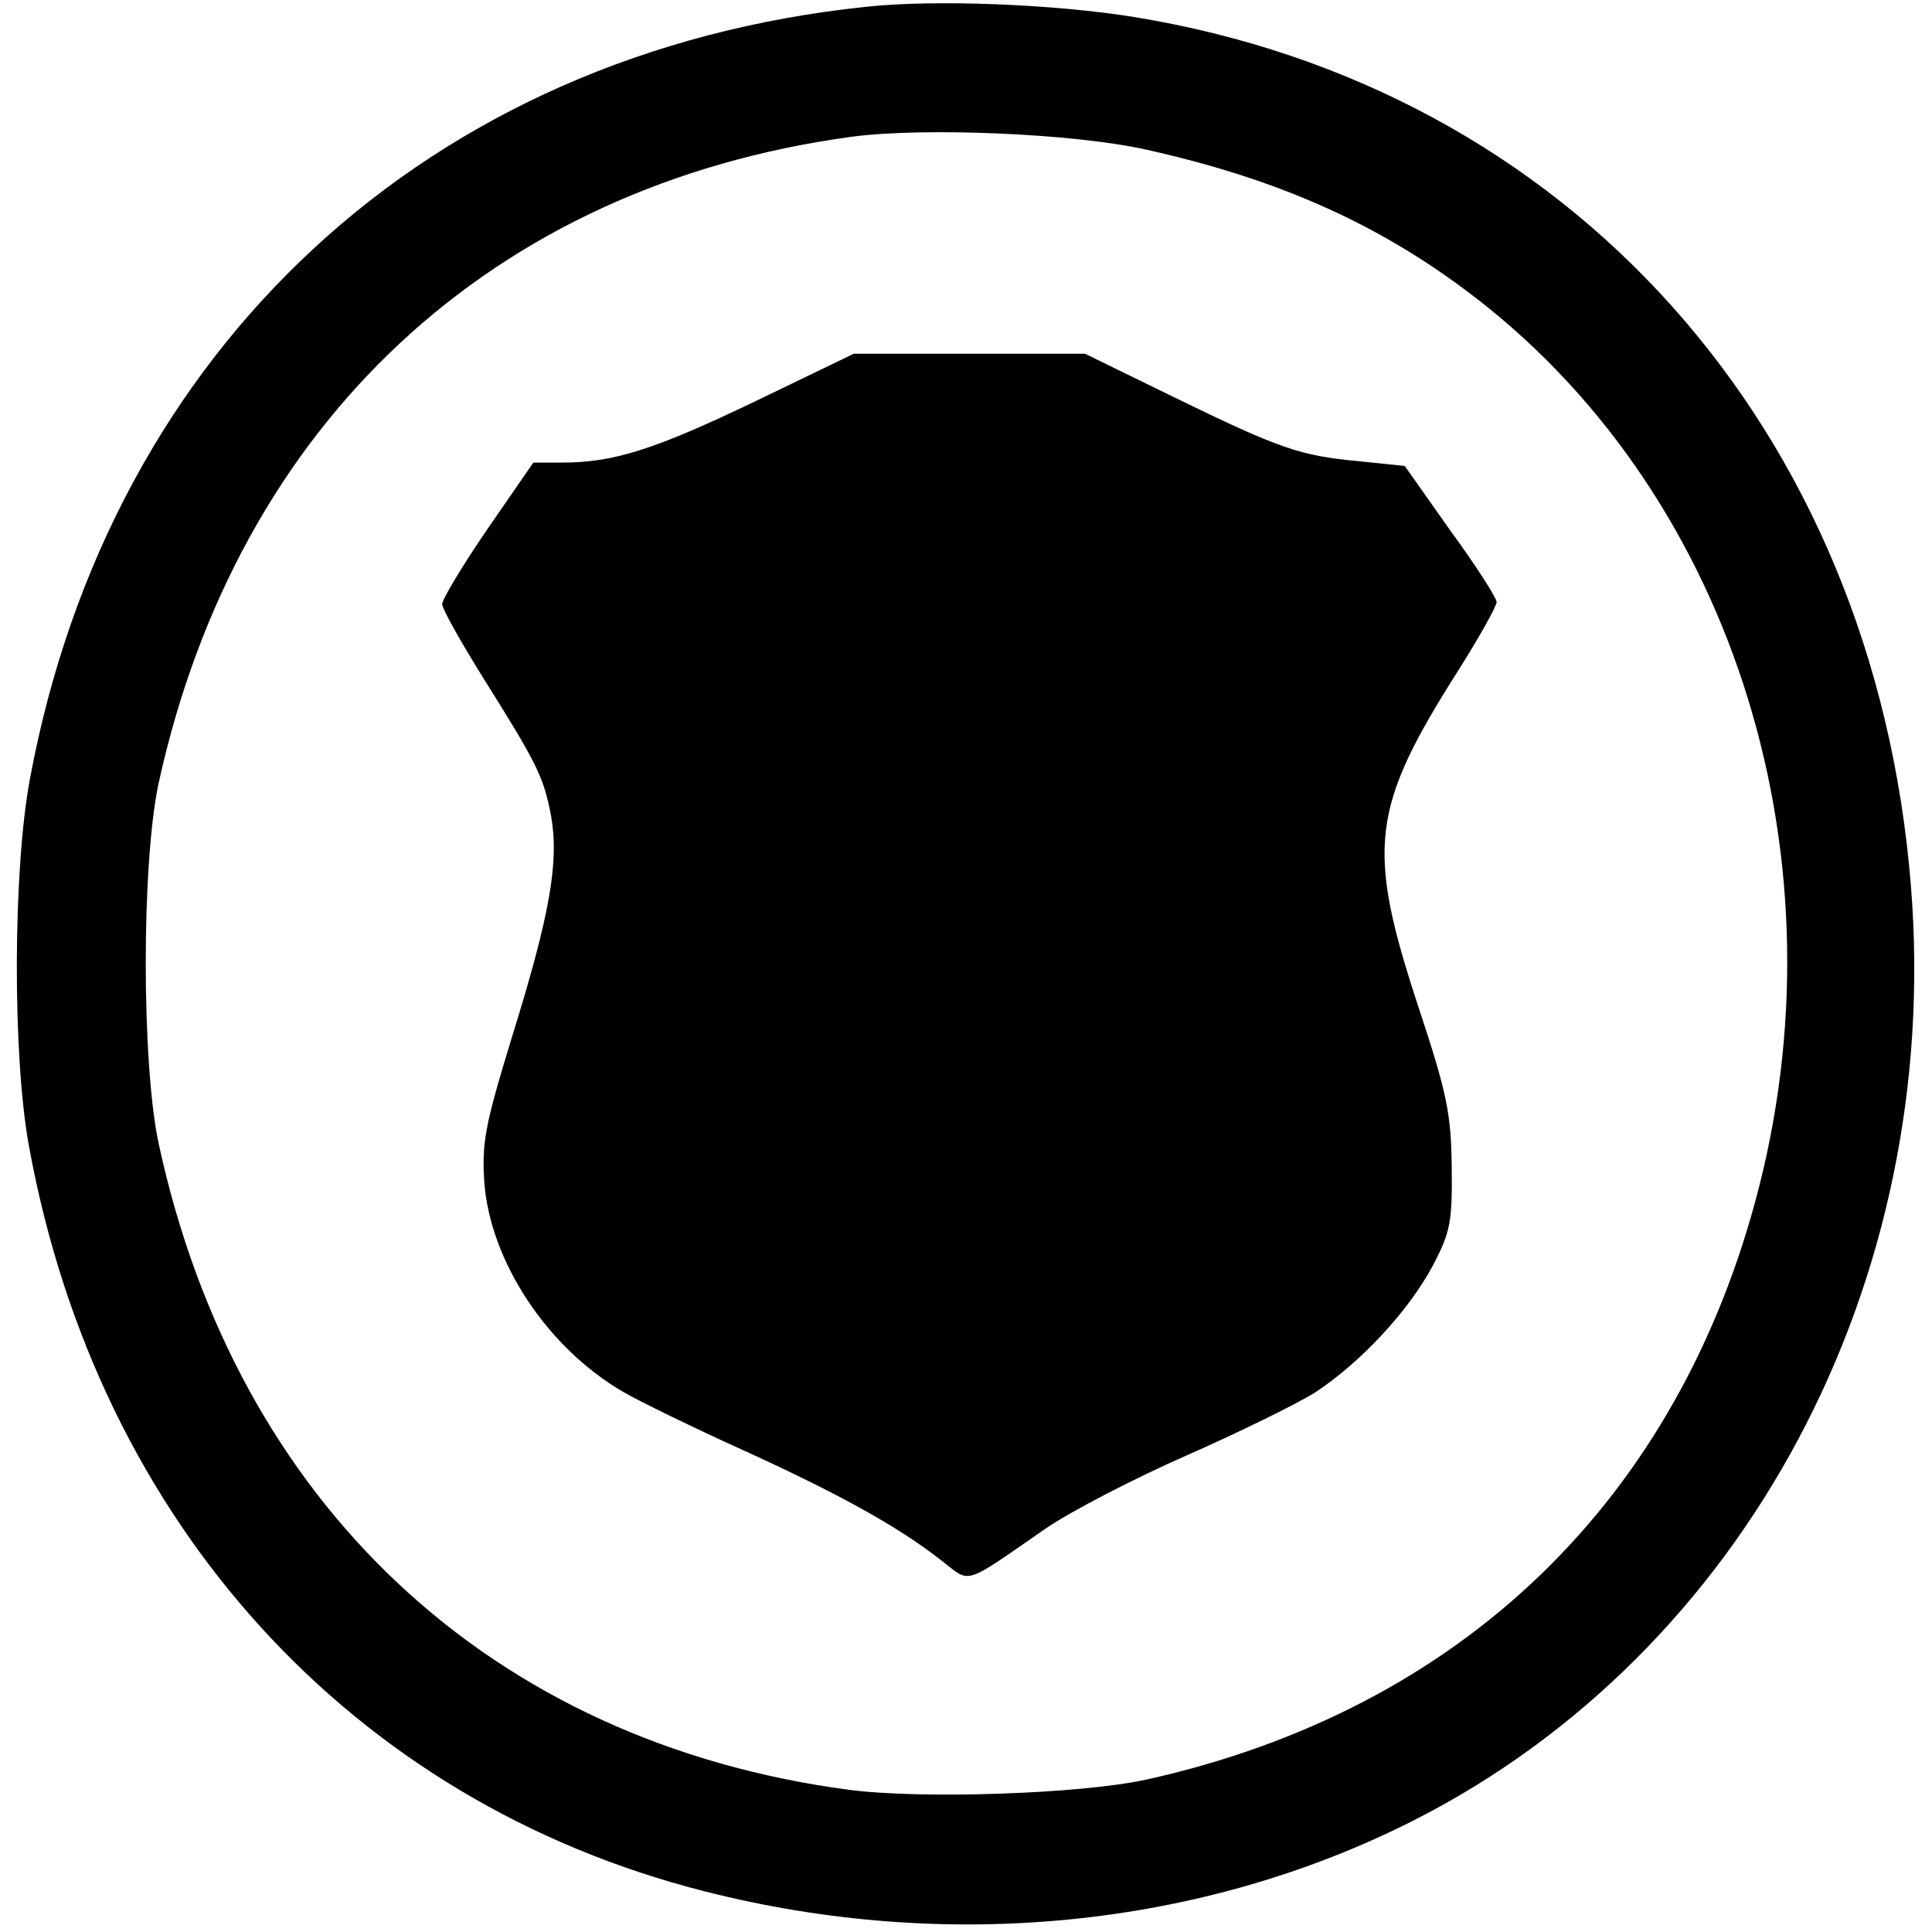
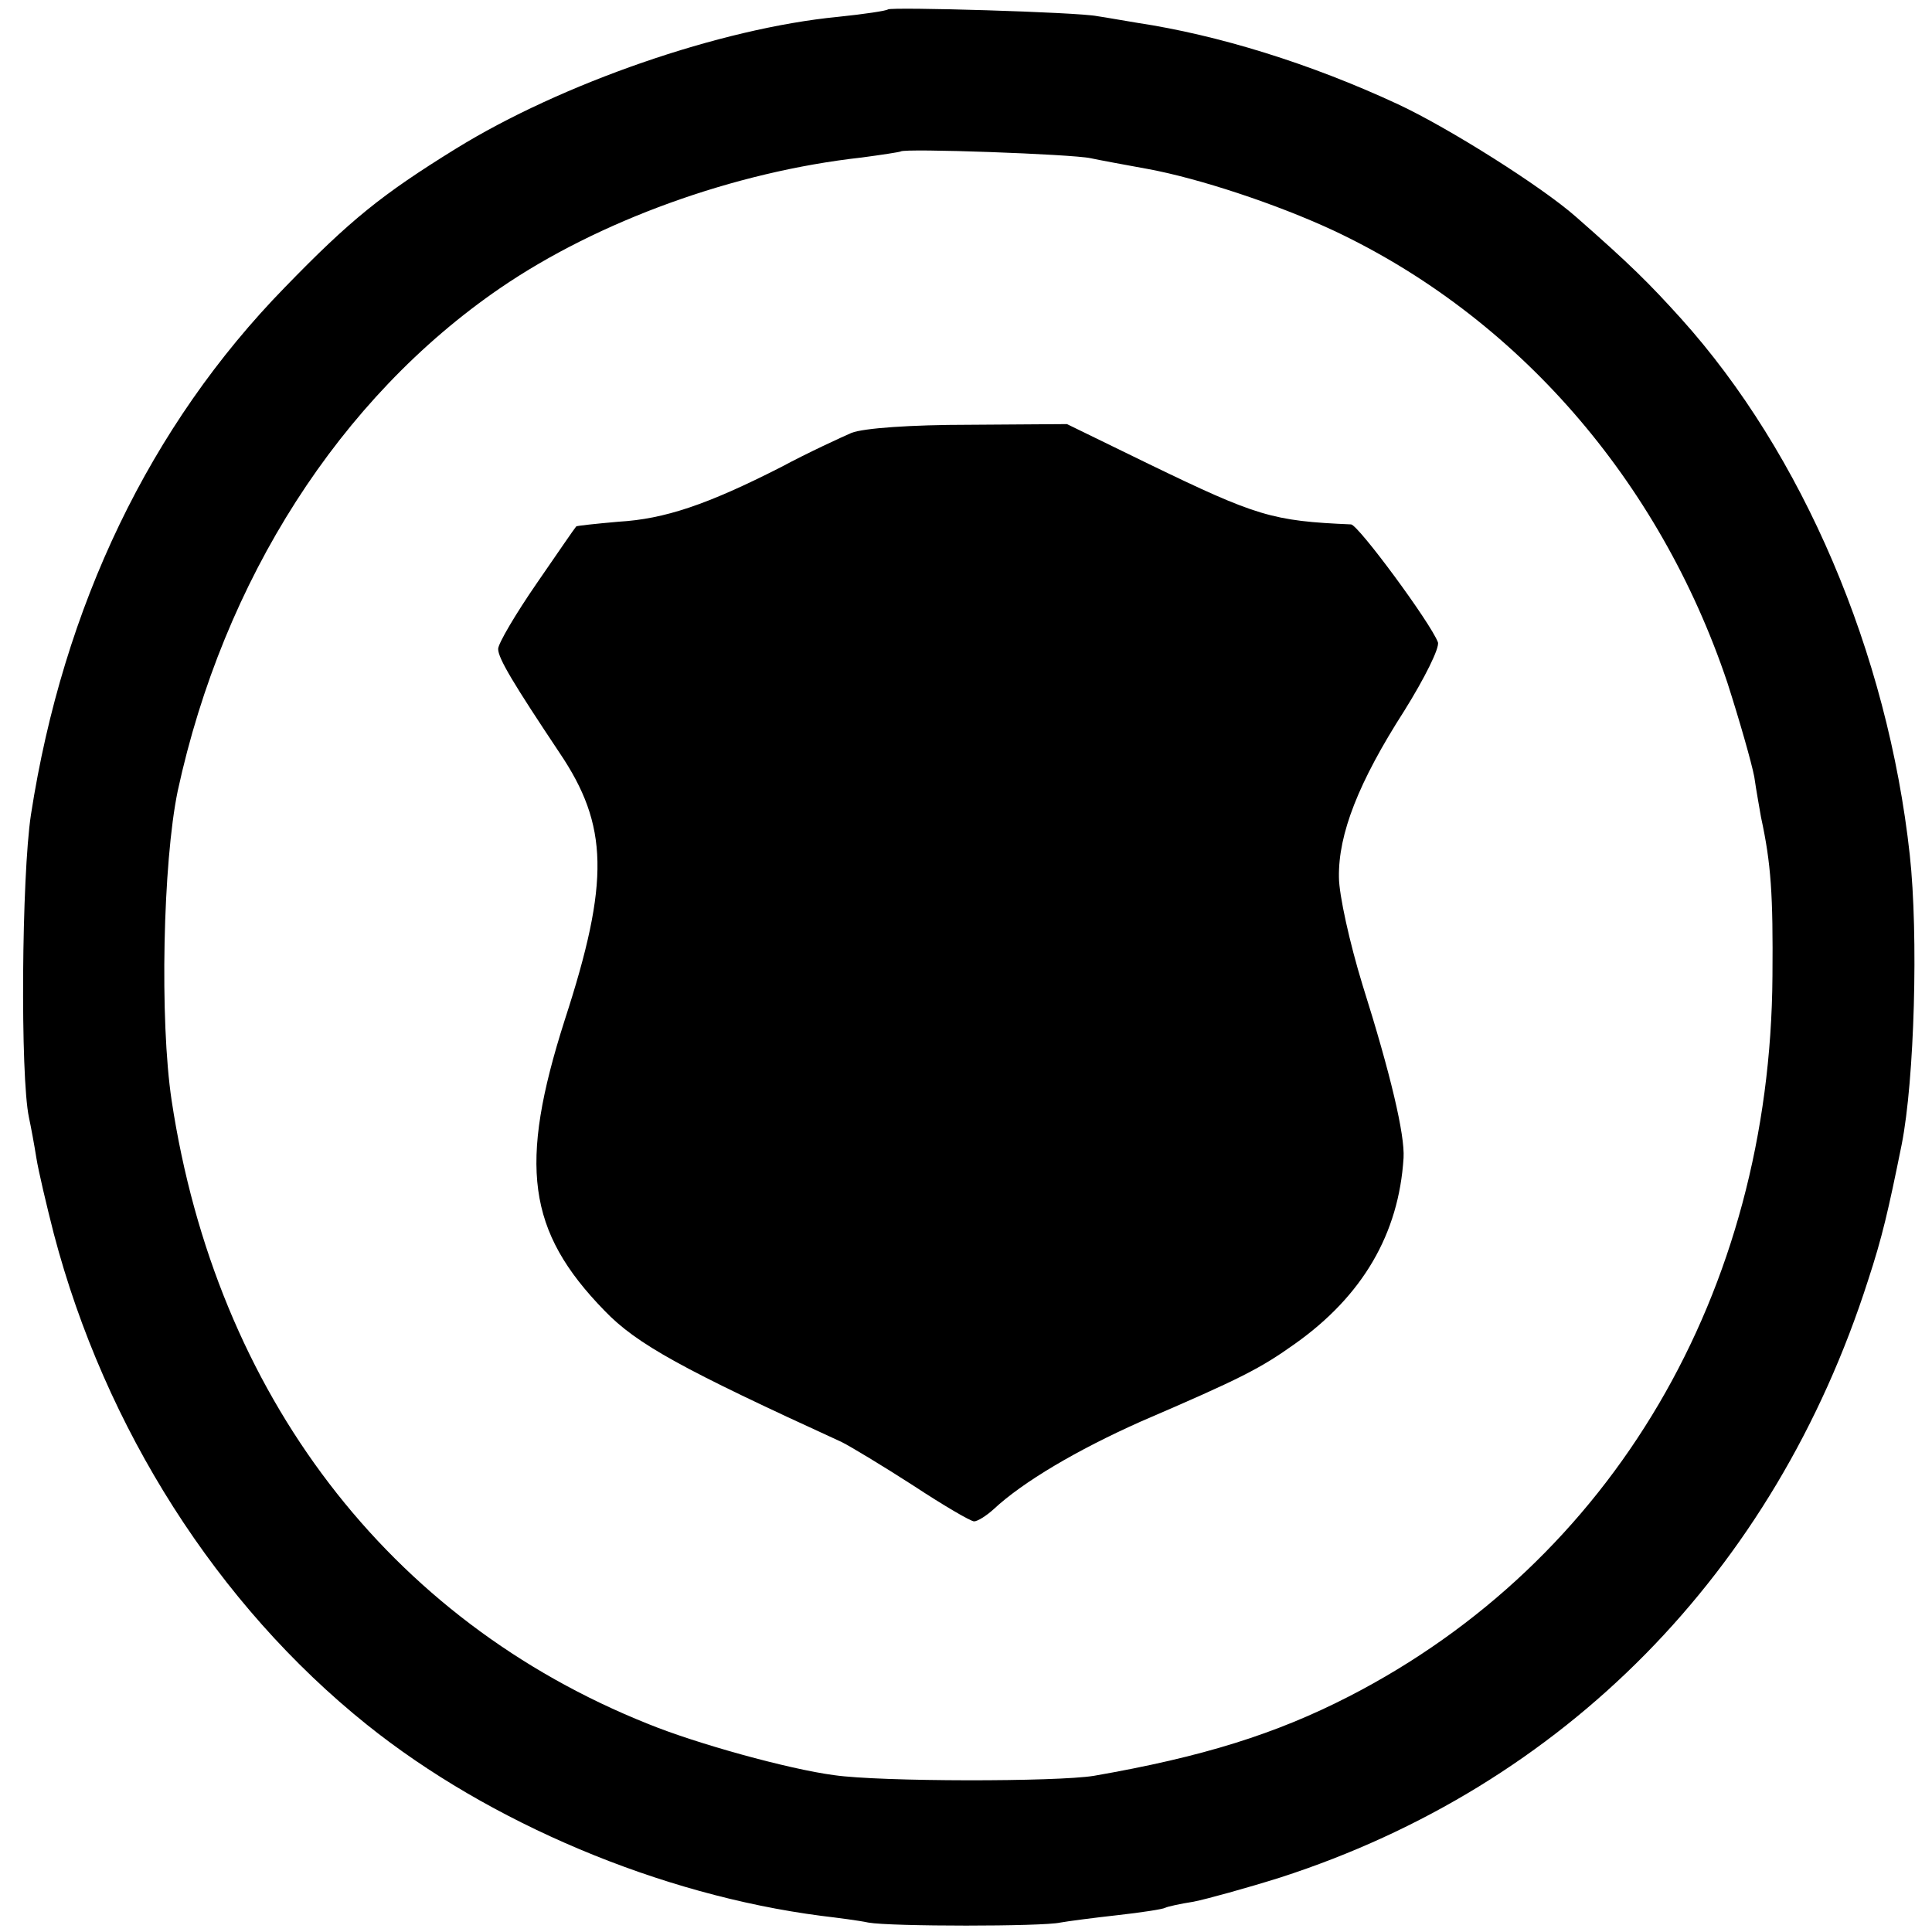
- <svg xmlns="http://www.w3.org/2000/svg" version="1.0" width="284pt" height="284pt" viewBox="0 0 284 284" preserveAspectRatio="xMidYMid meet">
-   <g transform="translate(0,284) scale(0.1,-0.1)" fill="#000000" stroke="none">
-     <path d="M1273 2830 c-642 -67 -1111 -500 -1229 -1135 -25 -133 -26 -409 -1 -542 101 -551 473 -961 992 -1093 356 -91 730 -54 1041 103 489 247 780 792 733 1375 -54 673 -502 1173 -1142 1277 -118 19 -293 26 -394 15z m412 -210 c189 -42 335 -106 470 -207 385 -287 558 -816 431 -1317 -117 -460 -437 -769 -901 -872 -96 -21 -330 -29 -437 -15 -527 70 -901 421 -1015 951 -25 119 -25 410 0 528 116 530 490 879 1019 951 106 14 326 5 433 -19z" />
-     <path d="M1110 2250 c-148 -71 -208 -90 -284 -90 l-42 0 -67 -97 c-37 -54 -67 -104 -67 -111 0 -7 27 -55 60 -108 79 -126 89 -145 100 -203 12 -67 -1 -144 -57 -324 -40 -131 -45 -156 -41 -216 9 -115 92 -242 204 -307 24 -14 104 -53 177 -86 138 -63 226 -111 291 -162 44 -34 30 -38 153 47 38 26 131 74 206 107 75 33 161 75 190 93 67 44 138 120 174 188 25 48 28 63 27 144 -1 79 -7 108 -49 235 -77 234 -70 292 59 495 31 49 56 94 56 100 0 6 -30 53 -68 105 l-67 95 -67 7 c-87 8 -116 18 -272 94 l-131 64 -170 0 -170 0 -145 -70z" />
+ <svg xmlns="http://www.w3.org/2000/svg" version="1.0" width="287pt" height="287pt" viewBox="0 0 287 287" preserveAspectRatio="xMidYMid meet">
+   <g transform="translate(0,287) scale(0.1,-0.1)" fill="#000000" stroke="none">
+     <path d="M1319 2856 c-2 -2 -35 -7 -74 -11 -175 -17 -411 -99 -568 -196 -110 -68 -157 -106 -254 -206 -200 -205 -329 -473 -377 -783 -14 -92 -16 -389 -3 -450 3 -14 8 -41 11 -60 3 -19 15 -70 26 -113 76 -289 243 -551 465 -729 182 -146 436 -253 675 -284 25 -3 56 -7 70 -10 33 -6 259 -6 285 0 11 2 49 7 85 11 36 4 68 9 71 11 4 2 23 6 42 9 20 4 78 20 129 36 421 136 734 453 873 887 21 64 30 103 50 202 19 96 25 311 12 430 -33 301 -159 596 -340 797 -47 52 -75 80 -156 151 -51 45 -189 132 -264 167 -131 61 -268 103 -387 121 -19 3 -46 8 -60 10 -29 6 -306 14 -311 10z m301 -221 c14 -3 52 -10 85 -16 76 -14 191 -52 275 -91 273 -128 485 -371 586 -672 18 -56 36 -119 40 -140 3 -21 8 -48 10 -60 15 -69 18 -115 17 -236 -3 -470 -238 -869 -629 -1070 -109 -56 -218 -90 -379 -118 -55 -9 -317 -9 -386 1 -68 9 -205 47 -276 76 -386 154 -642 490 -708 926 -18 119 -13 354 9 460 68 314 241 584 479 747 146 100 348 173 537 194 30 4 56 8 58 9 5 5 255 -4 282 -10z" />
+     <path d="M1265 2227 c-16 -7 -64 -29 -105 -51 -110 -56 -173 -77 -241 -81 -34 -3 -62 -6 -63 -7 -2 -2 -28 -40 -59 -85 -31 -45 -57 -89 -57 -97 0 -14 23 -52 91 -154 73 -108 75 -191 8 -397 -69 -216 -56 -314 59 -432 48 -50 116 -87 352 -195 14 -7 62 -36 107 -65 44 -29 85 -53 90 -53 5 0 18 8 29 18 44 41 124 88 218 130 151 65 178 79 230 116 100 71 154 163 161 276 2 34 -19 124 -61 257 -19 62 -35 134 -35 160 -1 64 29 141 97 247 30 48 53 94 50 102 -11 29 -118 174 -129 175 -117 5 -140 12 -301 90 l-121 59 -145 -1 c-87 0 -157 -5 -175 -12z" />
  </g>
</svg>
